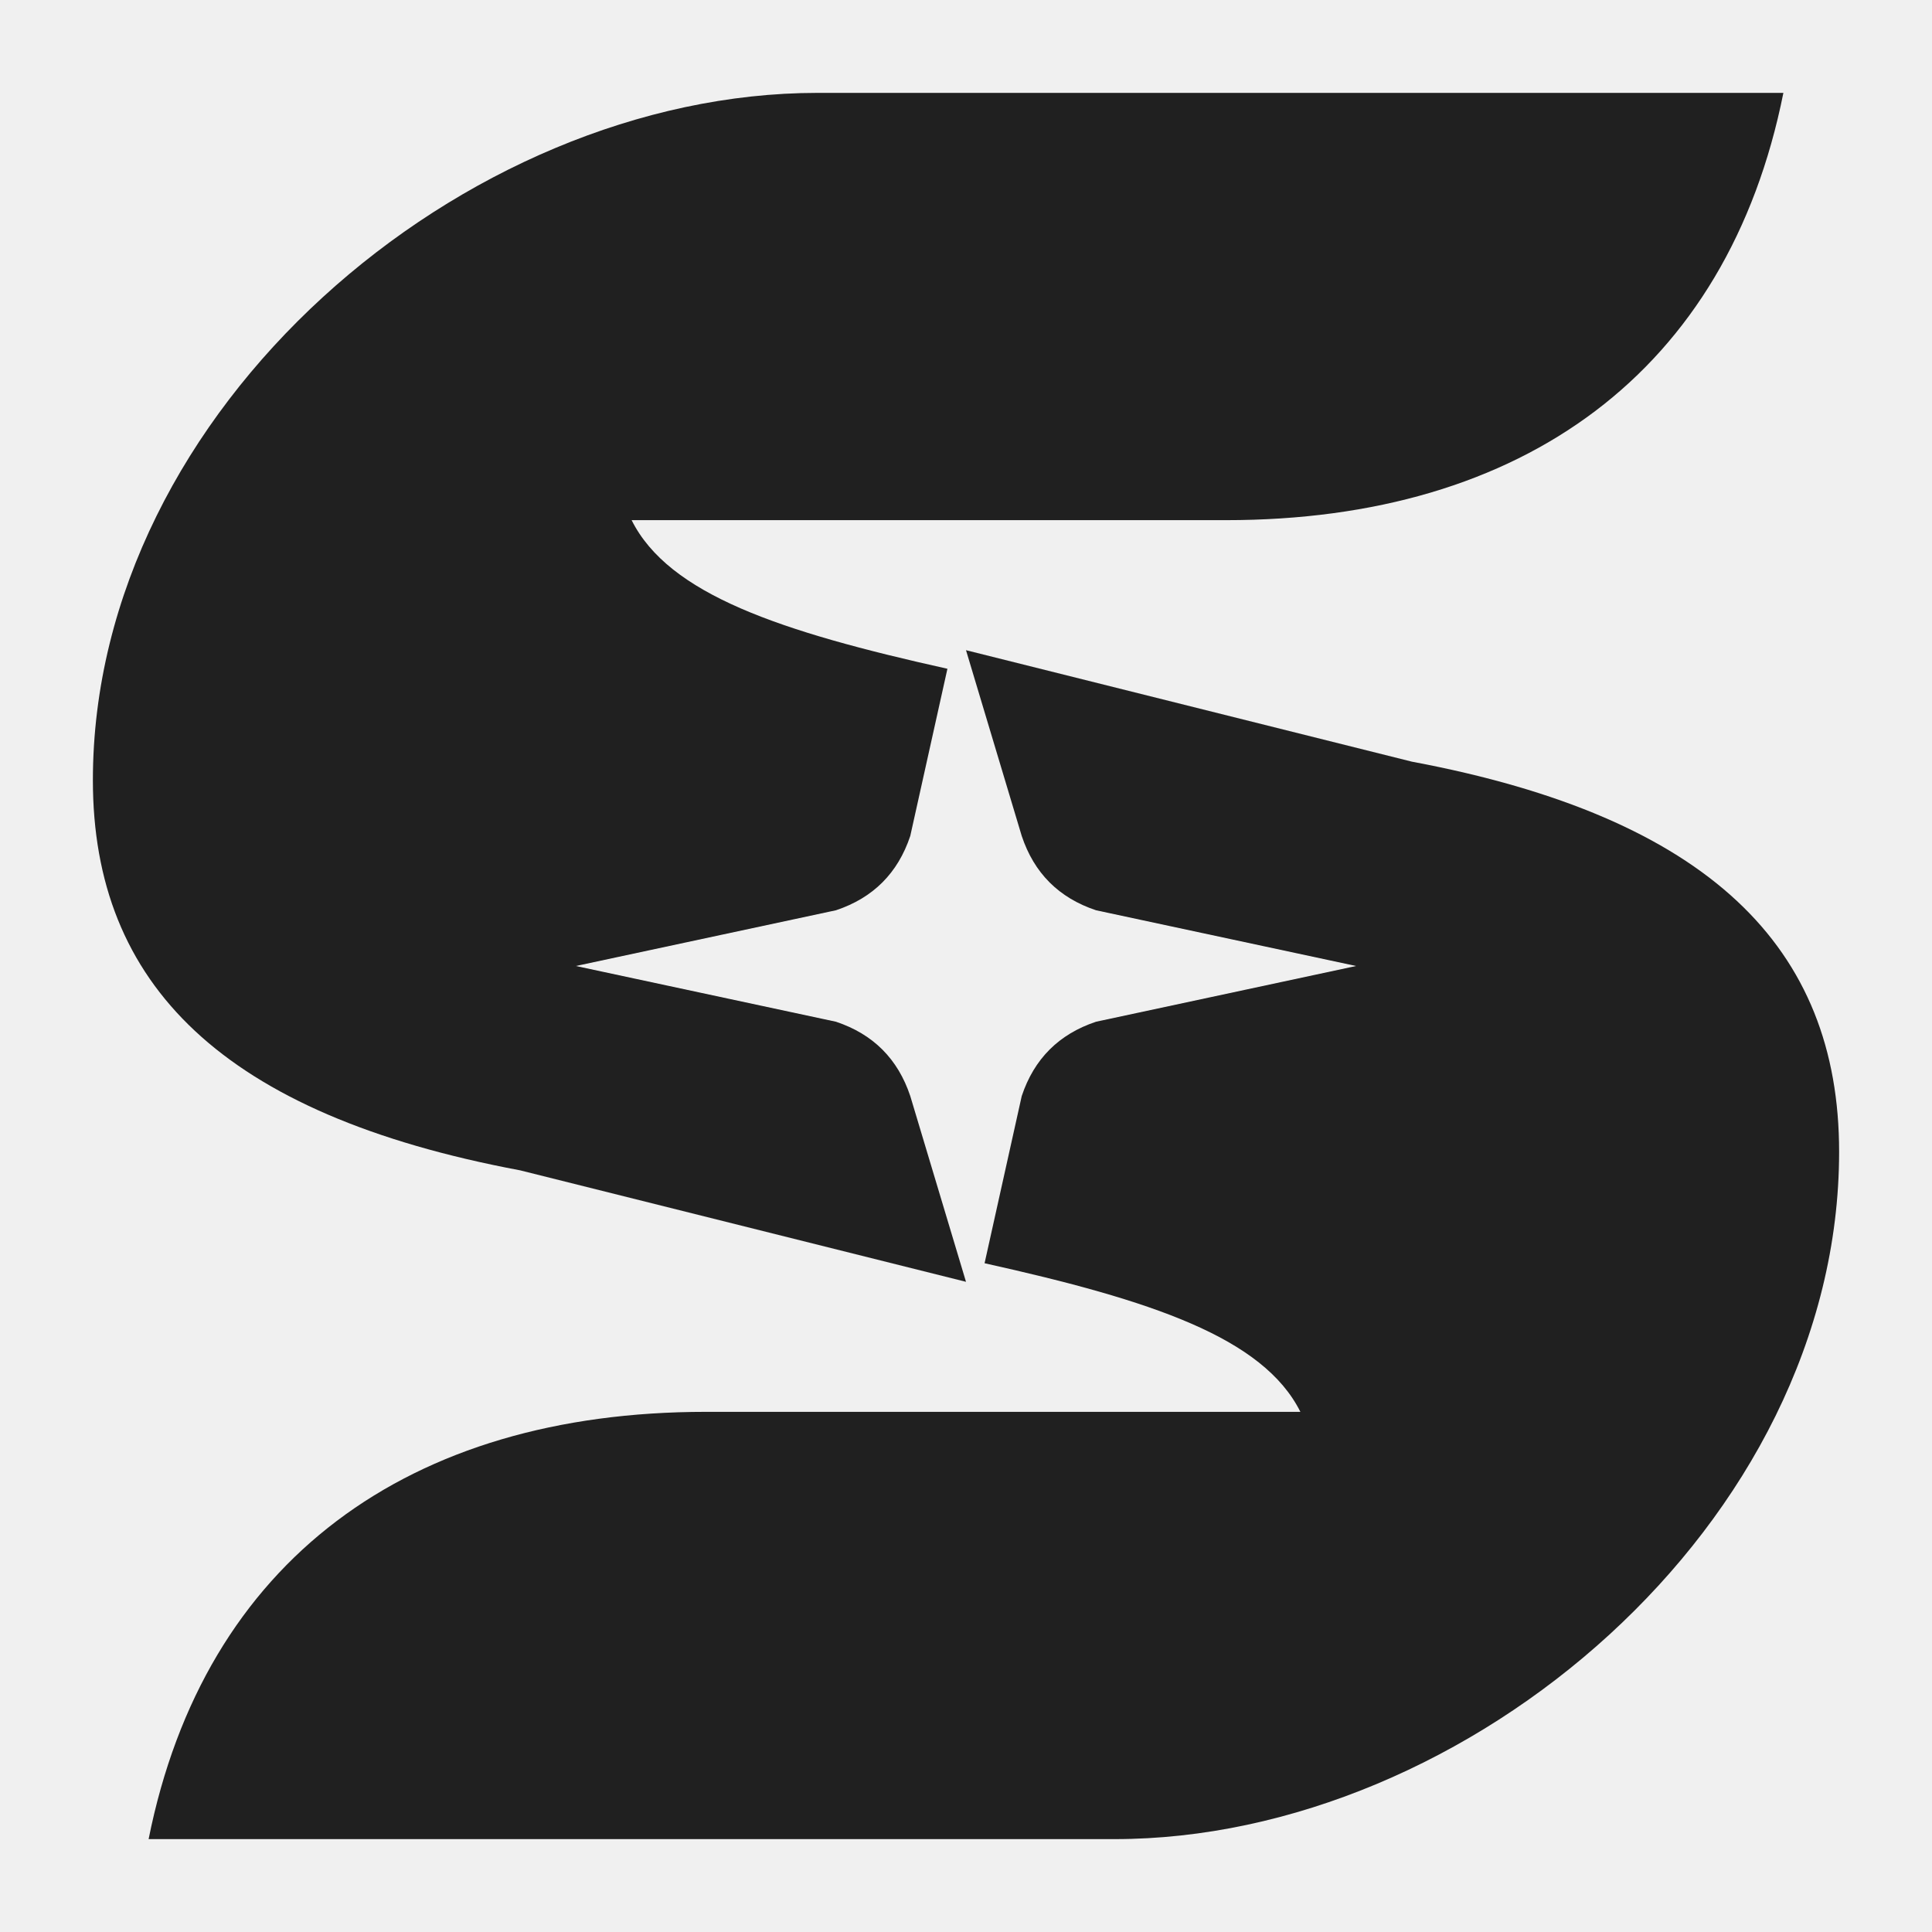
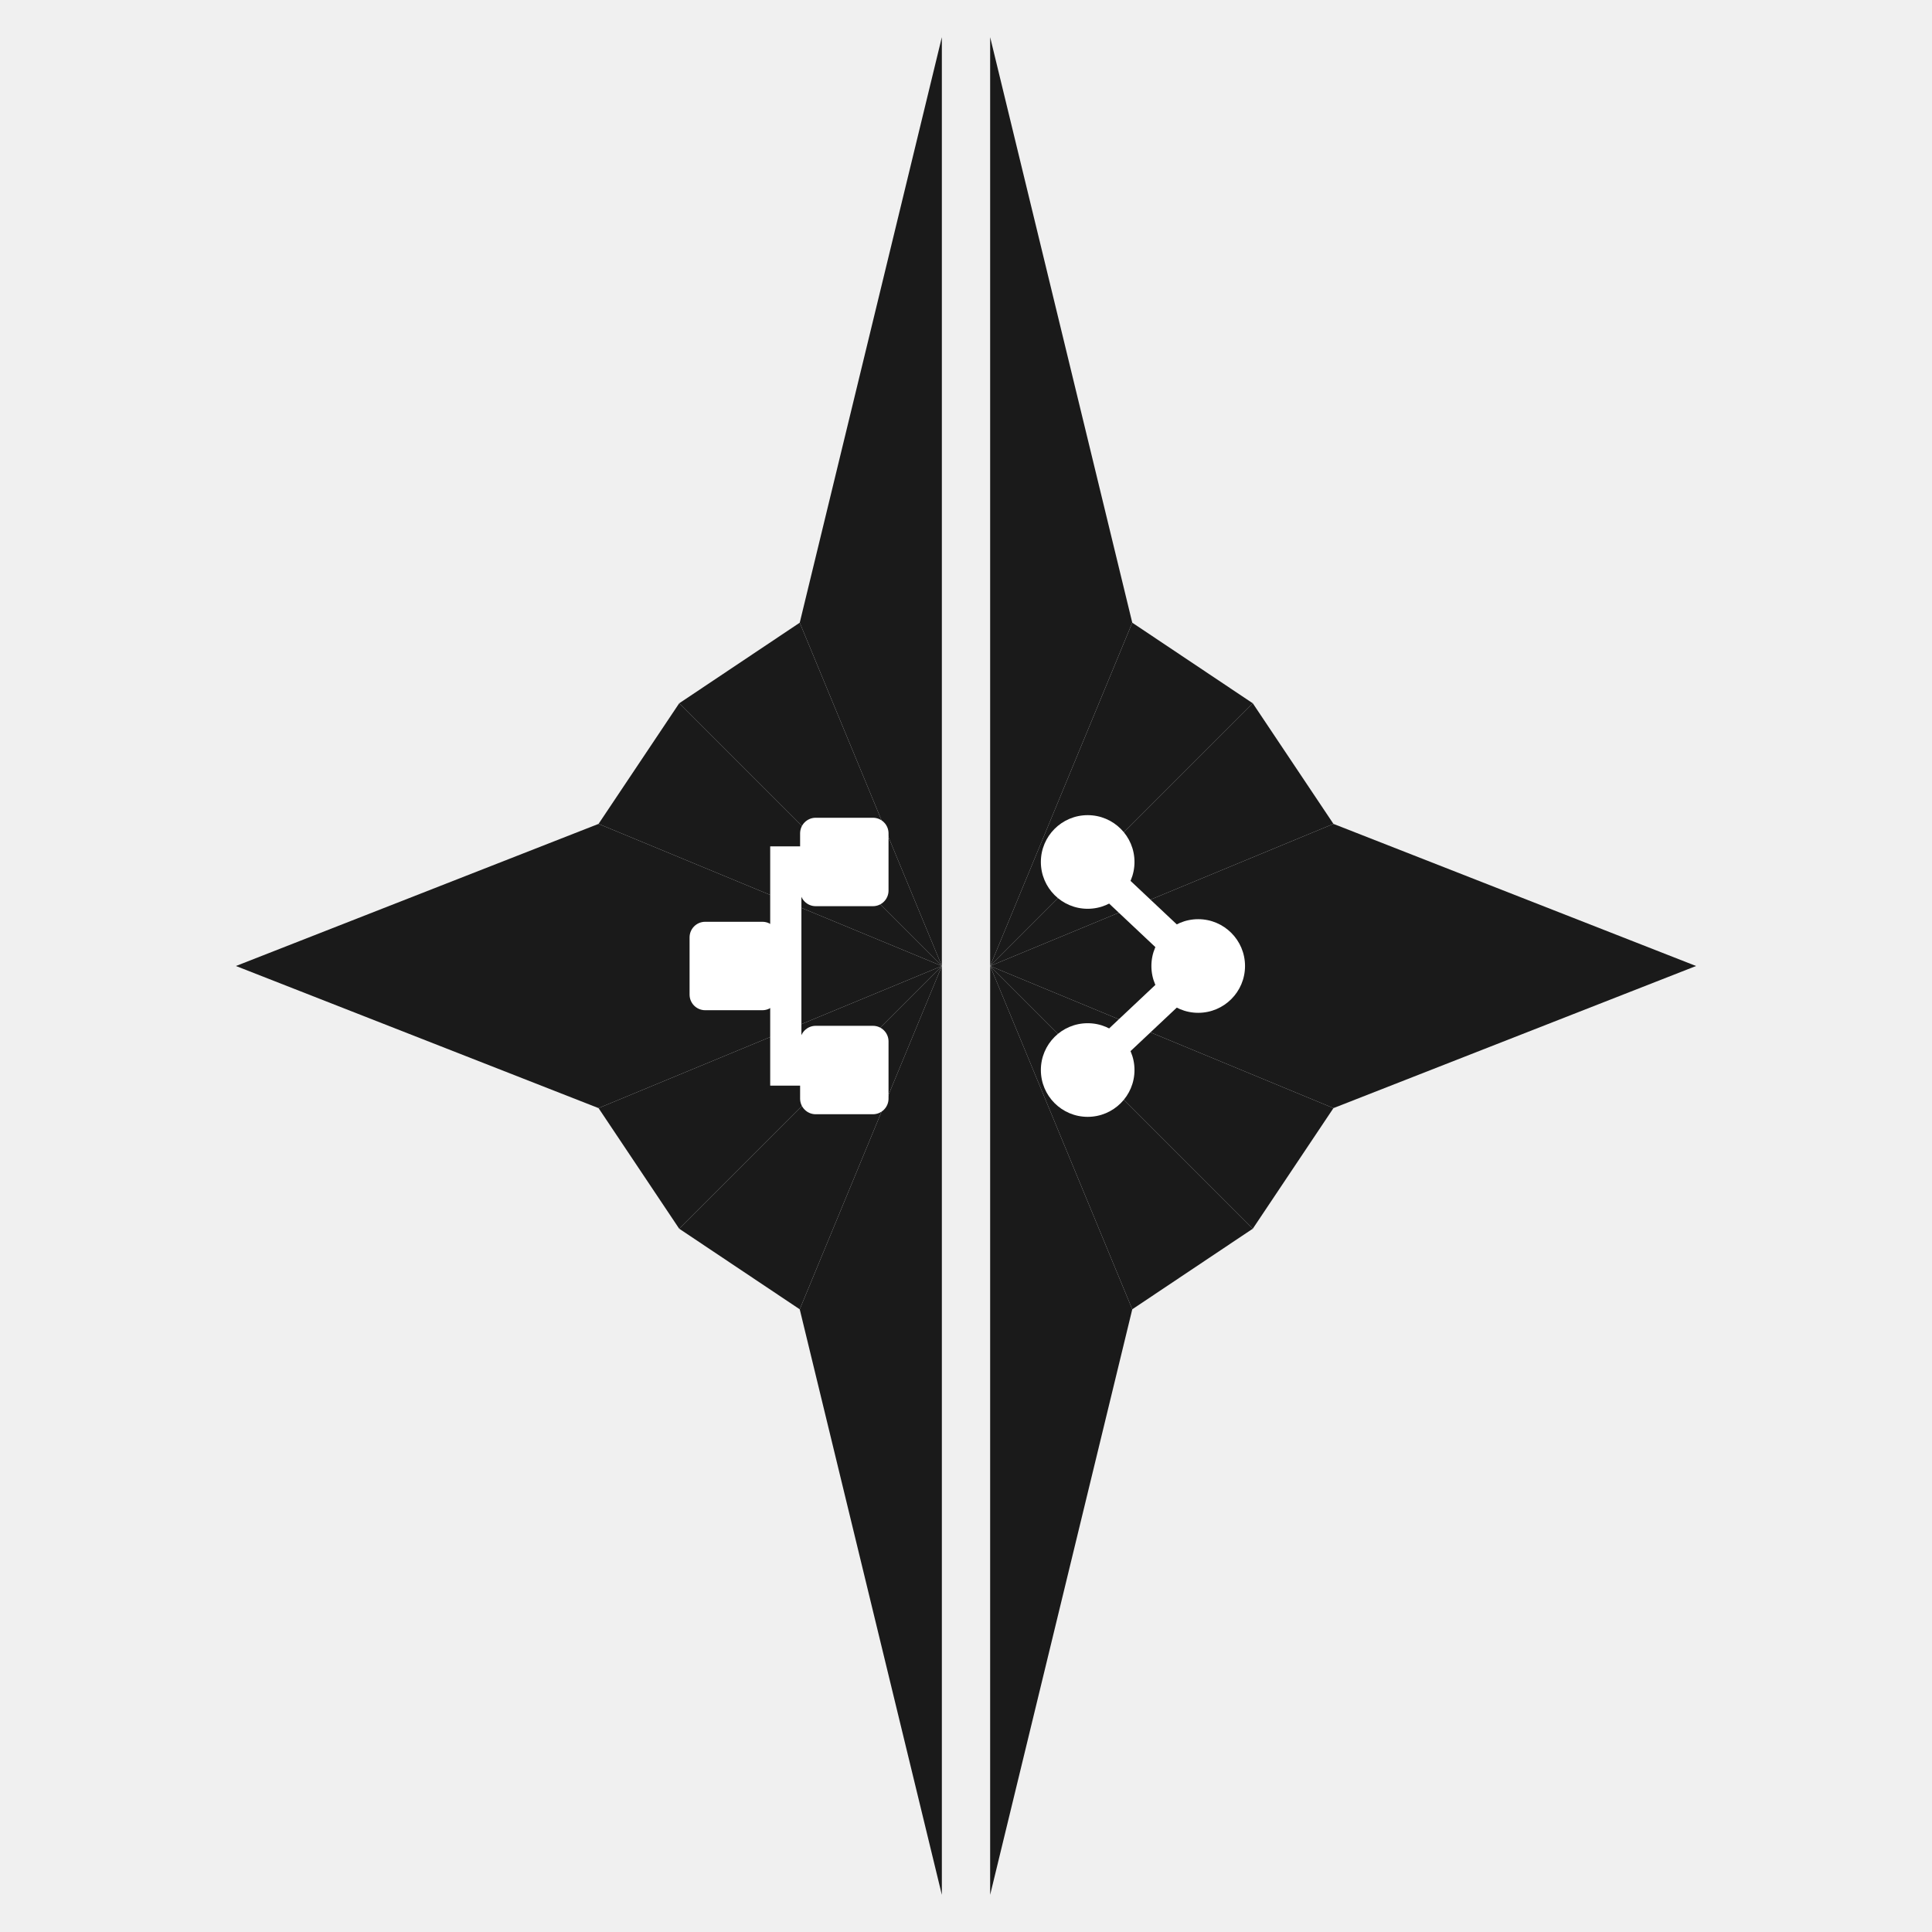
<svg xmlns="http://www.w3.org/2000/svg" width="104" height="104" viewBox="0 0 104 104" role="img" aria-labelledby="title desc">
-   <path fill="#202020" d="M44 5 H96 C93 20 82 28 66 28 H34       C36 32 42 34 51 36 L49 45 Q48 48 45 49 L31 52       L45 55 Q48 56 49 59 L52 69 L28 63       C12 60 5 53 5 42 C5 22 25 5 44 5 Z" />
-   <path fill="#202020" transform="rotate(180 52 52)" d="M44 5 H96 C93 20 82 28 66 28 H34       C36 32 42 34 51 36 L49 45 Q48 48 45 49 L31 52       L45 55 Q48 56 49 59 L52 69 L28 63       C12 60 5 53 5 42 C5 22 25 5 44 5 Z" />
+   <g transform="translate(-1.3 0)">
+     <path fill="#1A1A1A" d="M52.00 52.00 L52.00 2.00 L44.35 33.52 Z" />
+     <path fill="#1A1A1A" d="M52.00 52.00 L52.00 102.00 L44.35 70.48 Z" />
+     <path fill="#1A1A1A" d="M52.00 52.00 L37.86 66.14 L44.35 70.48 Z" />
+     <path fill="#1A1A1A" d="M52.00 52.00 L37.86 66.14 L33.52 59.65 Z" />
+     <path fill="#1A1A1A" d="M52.00 52.00 L14.00 52.00 L33.52 59.65 Z" />
+     <path fill="#1A1A1A" d="M52.00 52.00 L14.00 52.00 L33.52 44.35 Z" />
+     <path fill="#1A1A1A" d="M52.00 52.00 L37.86 37.86 L33.52 44.35 Z" />
+     <path fill="#1A1A1A" d="M52.00 52.00 L37.86 37.86 L44.35 33.52 Z" />
+     <g transform="translate(52 52) scale(0.7) translate(-52 -52)">
+       <path d="M44.5 44 H40 V60 H44.5 M40 52 H36" fill="none" stroke="#FFFFFF" stroke-width="2.4" />
+       <rect x="41.1" y="40.6" width="6.8" height="6.8" rx="1.2" fill="#FFFFFF" />
+       <rect x="41.1" y="56.6" width="6.8" height="6.8" rx="1.2" fill="#FFFFFF" />
+       <rect x="32.6" y="48.6" width="6.8" height="6.8" rx="1.2" fill="#FFFFFF" />
+     </g>
+   </g>
+   <g transform="translate(1.3 0)">
+     <path fill="#1A1A1A" d="M52.00 52.00 L52.00 2.00 L59.65 33.52 Z" />
+     <path fill="#1A1A1A" d="M52.00 52.00 L66.14 37.86 L59.65 33.52 Z" />
+     <path fill="#1A1A1A" d="M52.00 52.00 L66.14 37.86 L70.48 44.35 Z" />
+     <path fill="#1A1A1A" d="M52.00 52.00 L90.00 52.00 L70.48 44.35 Z" />
+     <path fill="#1A1A1A" d="M52.00 52.00 L90.00 52.00 L70.48 59.65 Z" />
+     <path fill="#1A1A1A" d="M52.00 52.00 L66.14 66.14 L70.48 59.65 Z" />
+     <path fill="#1A1A1A" d="M52.00 52.00 L66.14 66.14 L59.65 70.48 Z" />
+     <path fill="#1A1A1A" d="M52.00 52.00 L52.00 102.00 L59.65 70.48 Z" />
+     <g transform="translate(52 52) scale(0.7) translate(-52 -52)">
+       <path d="M59.5 44 L68 52 M59.5 60 L68 52" fill="none" stroke="#FFFFFF" stroke-width="2.4" stroke-linecap="round" />
+       <circle cx="59.5" cy="44" r="3.6" fill="#FFFFFF" />
+       <circle cx="59.5" cy="60" r="3.6" fill="#FFFFFF" />
+       <circle cx="68" cy="52" r="3.6" fill="#FFFFFF" />
+     </g>
+   </g>
</svg>
